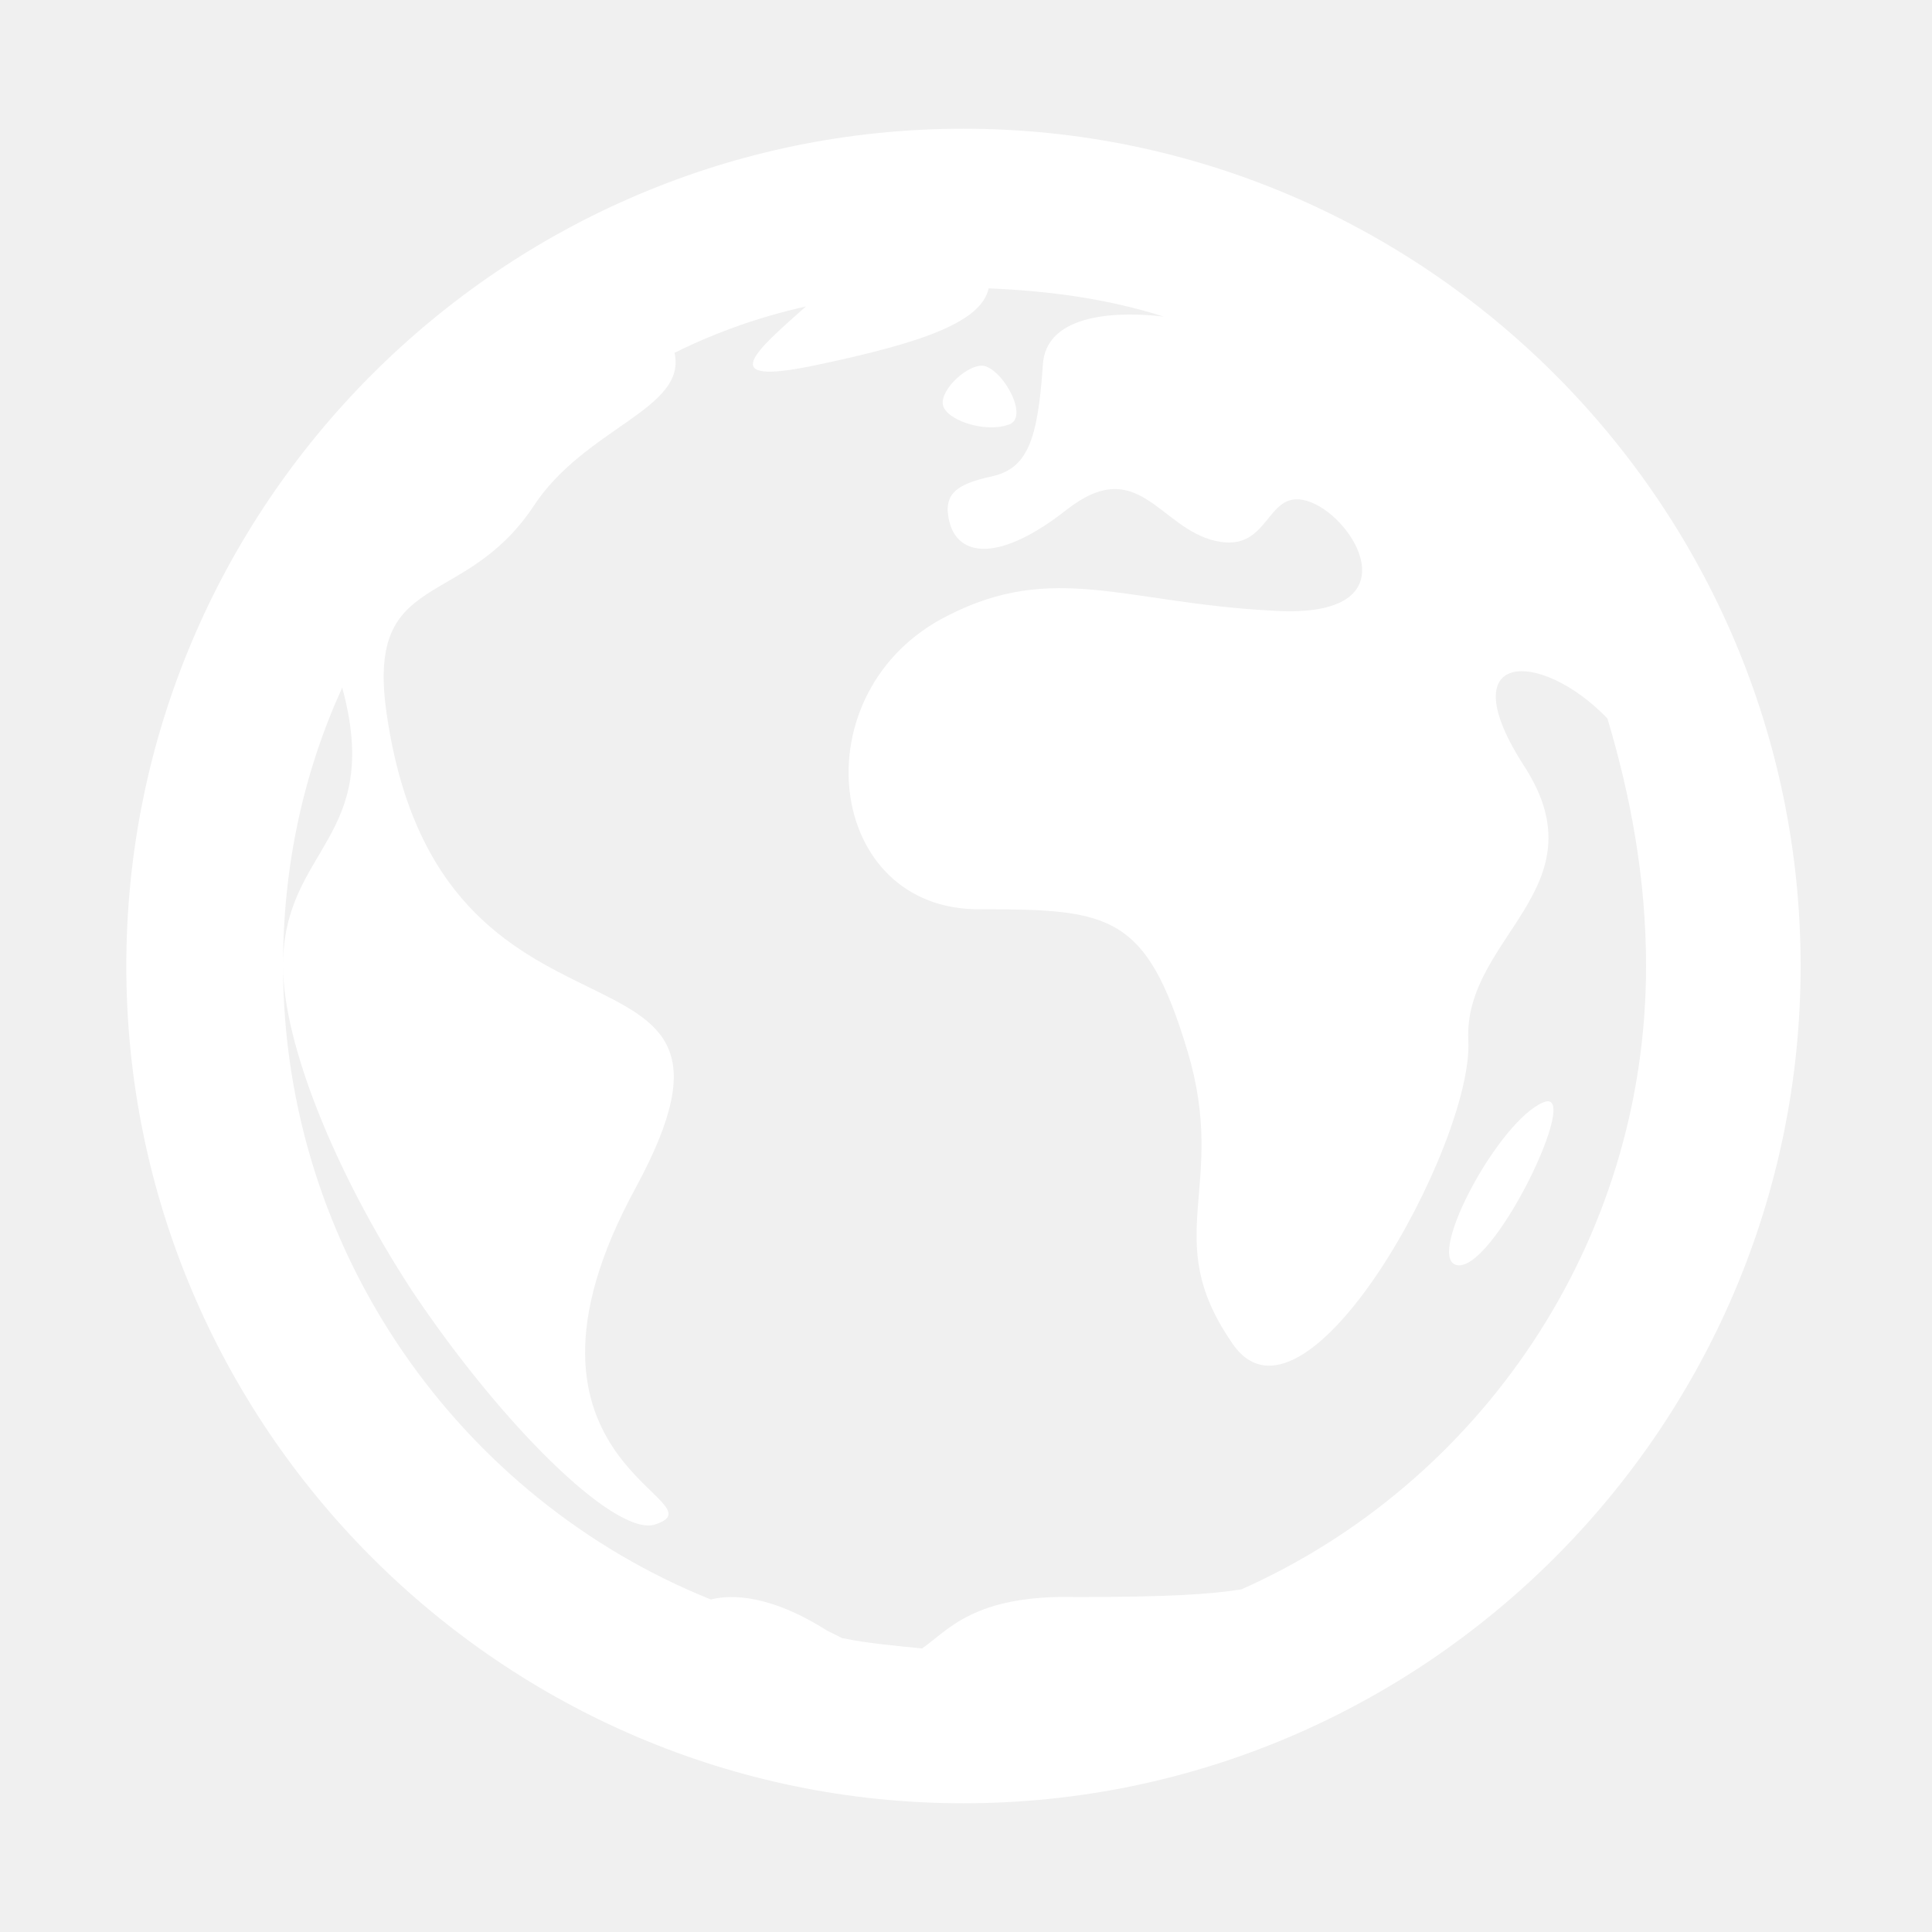
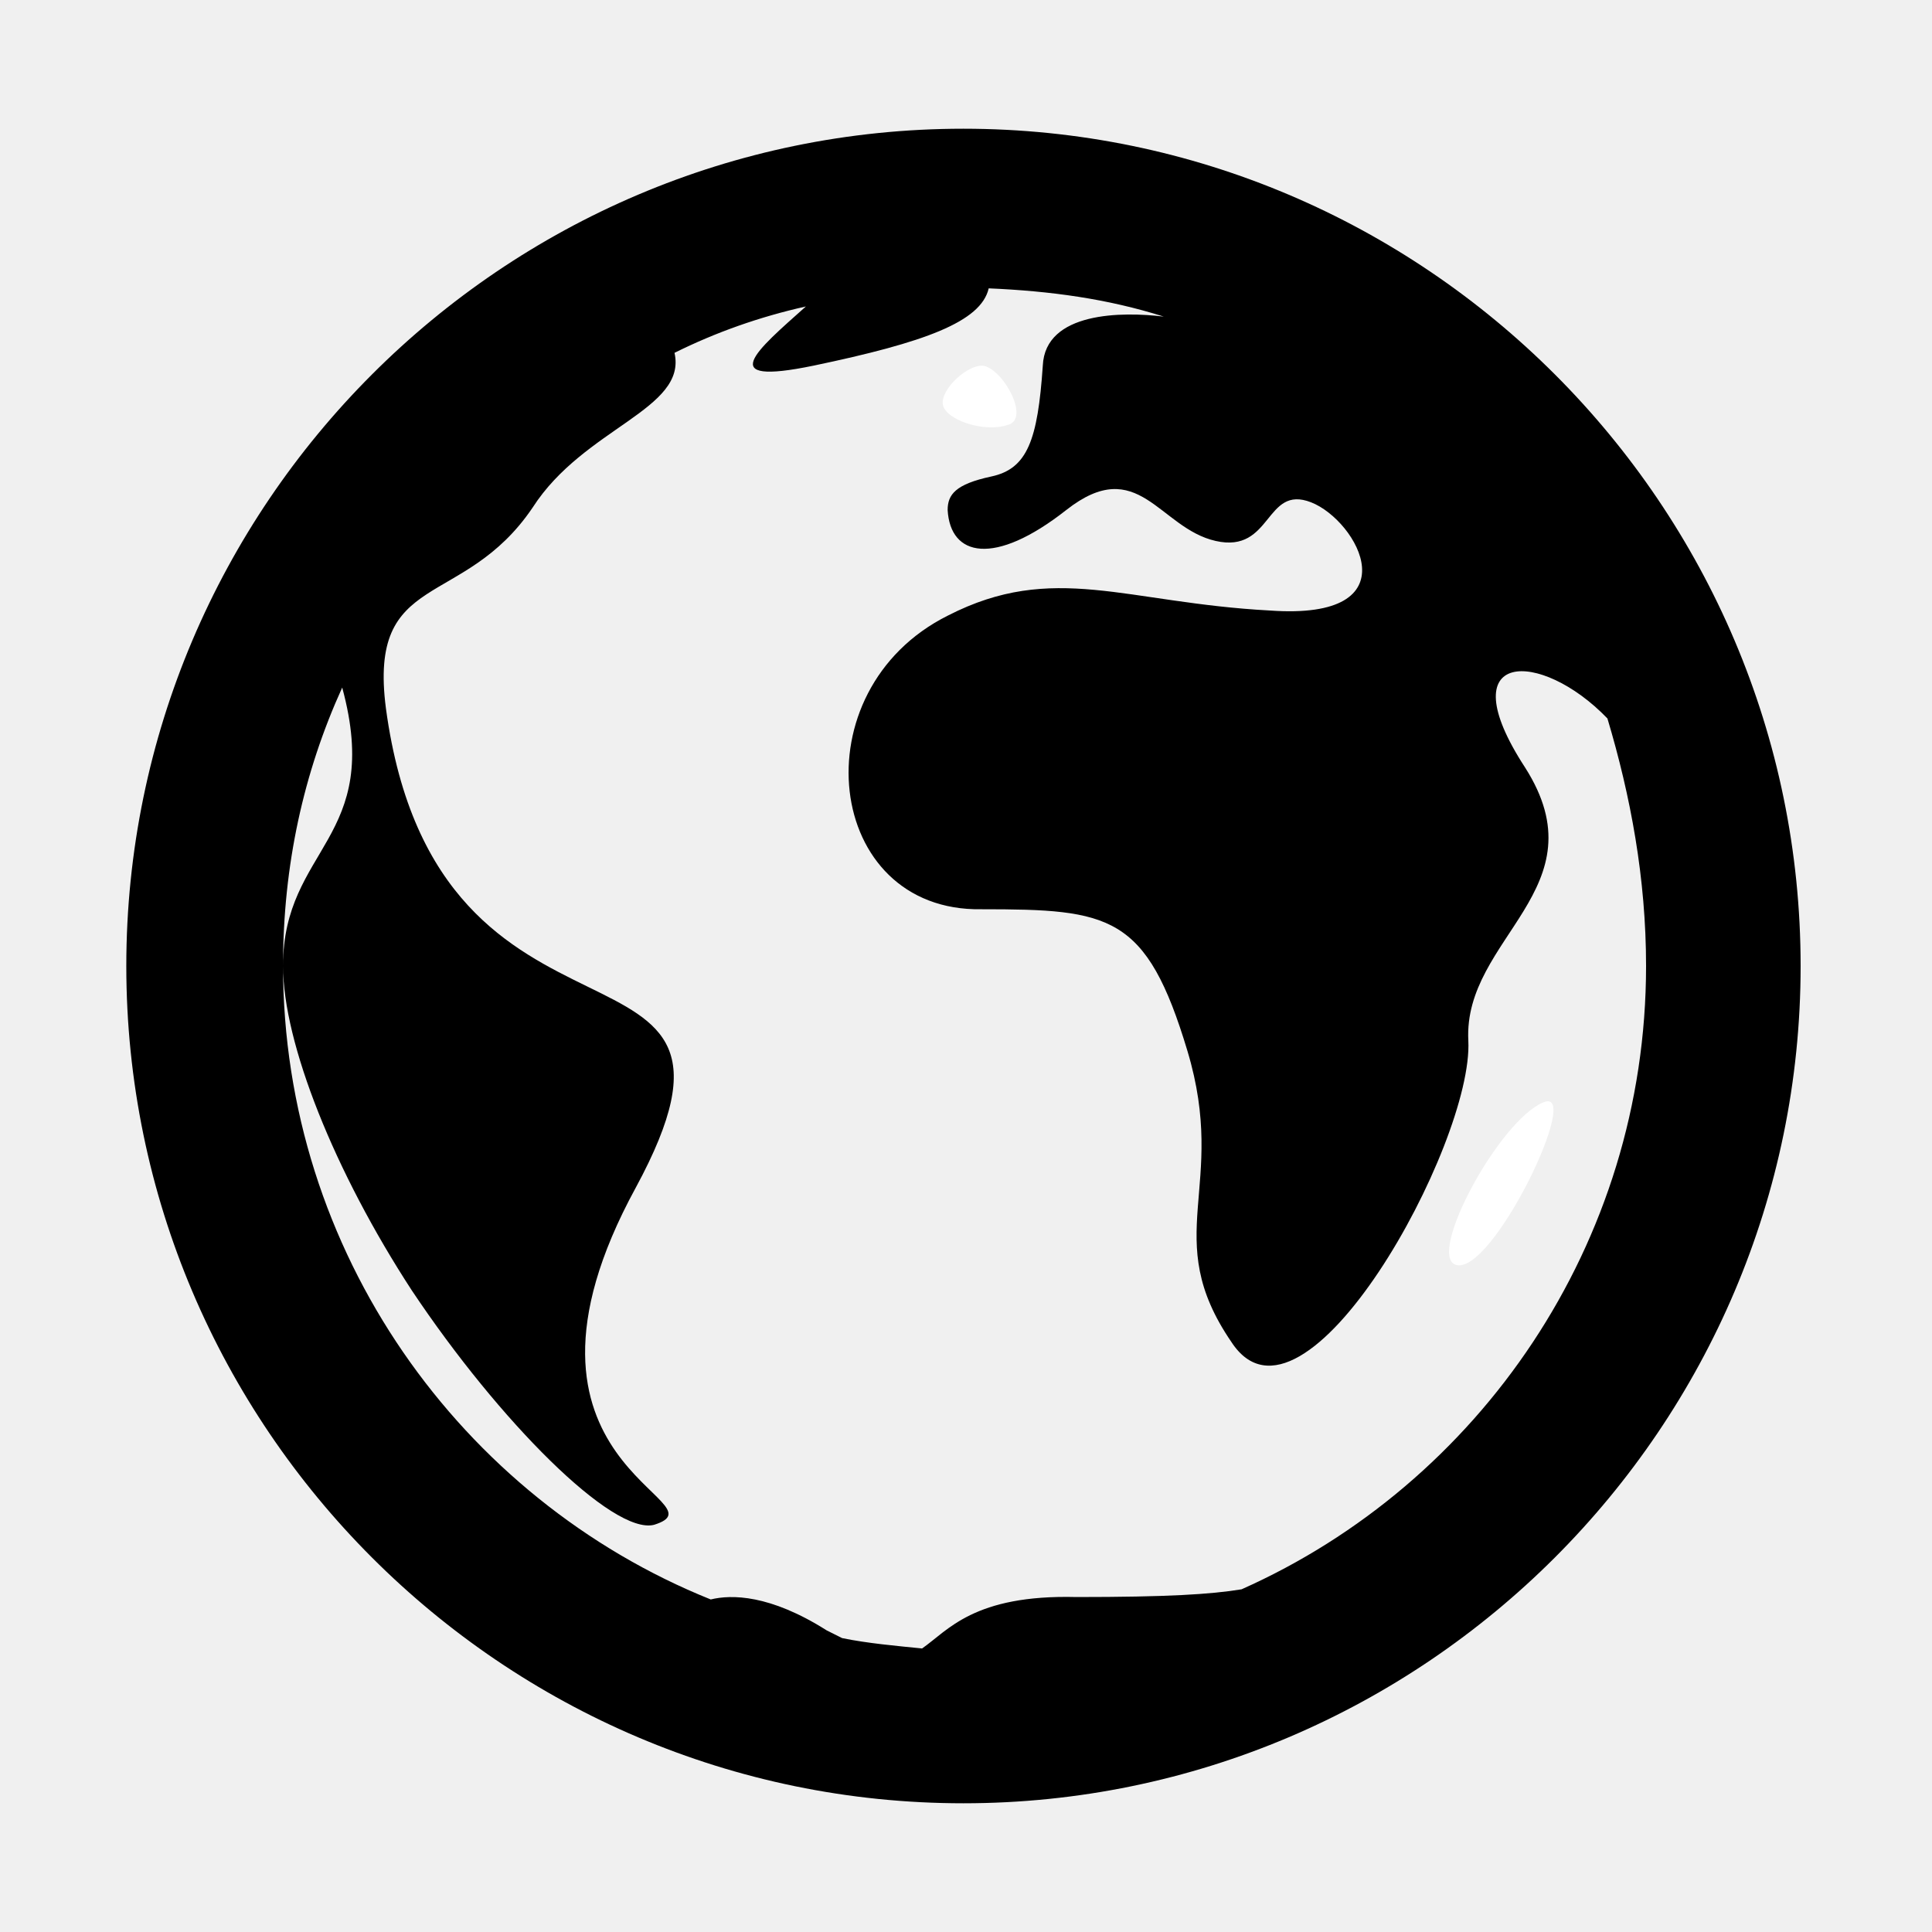
<svg xmlns="http://www.w3.org/2000/svg" width="800" height="800">
  <g>
    <rect fill="none" id="canvas_background" height="402" width="582" y="-1" x="-1" />
  </g>
  <g>
    <path fill="#ffffff" id="svg_2" d="m417.1,176c9.6,-2.1 -1.1,-22.4 -9.6,-24.5c-6.4,-1.1 -18.1,9.6 -17.1,16c1.1,6.4 17.1,11.7 26.7,8.5z" />
-     <path fill="#ffffff" id="svg_3" d="m398.9,53.3c-190.9,0 -346.6,155.8 -346.6,346.7s155.7,346.7 346.6,346.7s346.7,-155.8 346.7,-346.7s-155.7,-346.7 -346.7,-346.7zm282.7,346.7c0,115.2 -69.3,214.4 -167.5,258.1c-12.8,2.1 -30.9,3.2 -68.3,3.2c-42.7,-1.1 -53.3,13.9 -64,21.3c-10.7,-1.1 -22.4,-2.1 -33.1,-4.3c-2.1,-1.1 -4.3,-2.1 -6.4,-3.2c-23.5,-14.9 -39.5,-14.9 -48,-12.8c-103.5,-41.6 -177.1,-144 -177.1,-262.4c0,-41.6 8.5,-80 24.5,-115.2c17.1,62.9 -24.5,66.1 -24.5,115.2c0,32 21.3,85.3 53.3,134.4c36.3,54.4 83.2,101.3 100.3,97.1c30.9,-9.6 -70.4,-24.5 -7.5,-139.7c62.9,-116.3 -82.1,-39.5 -103.5,-198.4c-7.5,-57.6 32,-40.5 60.8,-83.2c21.3,-33.1 64,-40.5 58.7,-64c17.1,-8.5 35.2,-14.9 54.4,-19.2c-20.3,18.1 -38.4,33.1 3.2,24.5c45.9,-9.6 69.3,-18.1 72.5,-32c25.6,1.1 49.1,4.3 72.5,11.7c-17.1,-2.1 -49.1,-2.1 -50.1,20.3c-2.1,30.9 -6.4,42.7 -21.3,45.9s-18.1,7.5 -18.1,13.9c1.1,19.2 19.2,23.5 49.1,0c29.9,-23.5 38.4,7.5 61.9,12.8c23.5,5.3 20.3,-23.5 39.5,-16c19.2,7.5 42.7,49.1 -17.1,44.8c-59.7,-3.2 -89.6,-20.3 -133.3,2.1c-61.9,30.9 -51.2,122.7 13.9,121.6c53.3,0 68.3,2.1 85.3,58.7s-11.7,76.8 18.2,120.5c29.9,45.9 100.3,-82.1 98.1,-124.8s55.5,-62.9 23.5,-113.1c-32,-49.1 6.4,-49.1 34.1,-20.3c9.6,32.1 16,66.2 16,102.5z" />
+     <path fill="#000000" id="svg_3" d="m398.9,53.3c-190.9,0 -346.6,155.8 -346.6,346.7s155.7,346.7 346.6,346.7s346.7,-155.8 346.7,-346.7s-155.7,-346.7 -346.7,-346.7zm282.7,346.7c0,115.2 -69.3,214.4 -167.5,258.1c-12.8,2.1 -30.9,3.2 -68.3,3.2c-42.7,-1.1 -53.3,13.9 -64,21.3c-10.7,-1.1 -22.4,-2.1 -33.1,-4.3c-2.1,-1.1 -4.3,-2.1 -6.4,-3.2c-23.5,-14.9 -39.5,-14.9 -48,-12.8c-103.5,-41.6 -177.1,-144 -177.1,-262.4c0,-41.6 8.5,-80 24.5,-115.2c17.1,62.9 -24.5,66.1 -24.5,115.2c0,32 21.3,85.3 53.3,134.4c36.3,54.4 83.2,101.3 100.3,97.1c30.9,-9.6 -70.4,-24.5 -7.5,-139.7c62.9,-116.3 -82.1,-39.5 -103.5,-198.4c-7.5,-57.6 32,-40.5 60.8,-83.2c21.3,-33.1 64,-40.5 58.7,-64c17.1,-8.5 35.2,-14.9 54.4,-19.2c-20.3,18.1 -38.4,33.1 3.2,24.5c45.9,-9.6 69.3,-18.1 72.5,-32c25.6,1.1 49.1,4.3 72.5,11.7c-17.1,-2.1 -49.1,-2.1 -50.1,20.3c-2.1,30.9 -6.4,42.7 -21.3,45.9s-18.1,7.5 -18.1,13.9c1.1,19.2 19.2,23.5 49.1,0c29.9,-23.5 38.4,7.5 61.9,12.8c23.5,5.3 20.3,-23.5 39.5,-16c19.2,7.5 42.7,49.1 -17.1,44.8c-59.7,-3.2 -89.6,-20.3 -133.3,2.1c-61.9,30.9 -51.2,122.7 13.9,121.6c53.3,0 68.3,2.1 85.3,58.7s-11.7,76.8 18.2,120.5c29.9,45.9 100.3,-82.1 98.1,-124.8s55.5,-62.9 23.5,-113.1c-32,-49.1 6.4,-49.1 34.1,-20.3c9.6,32.1 16,66.2 16,102.5z" />
    <path fill="#ffffff" id="svg_4" d="m602.7,523.7c14.9,5.3 53.3,-74.7 36.3,-67.2c-18.2,7.5 -48.1,63 -36.3,67.2z" />
  </g>
</svg>
